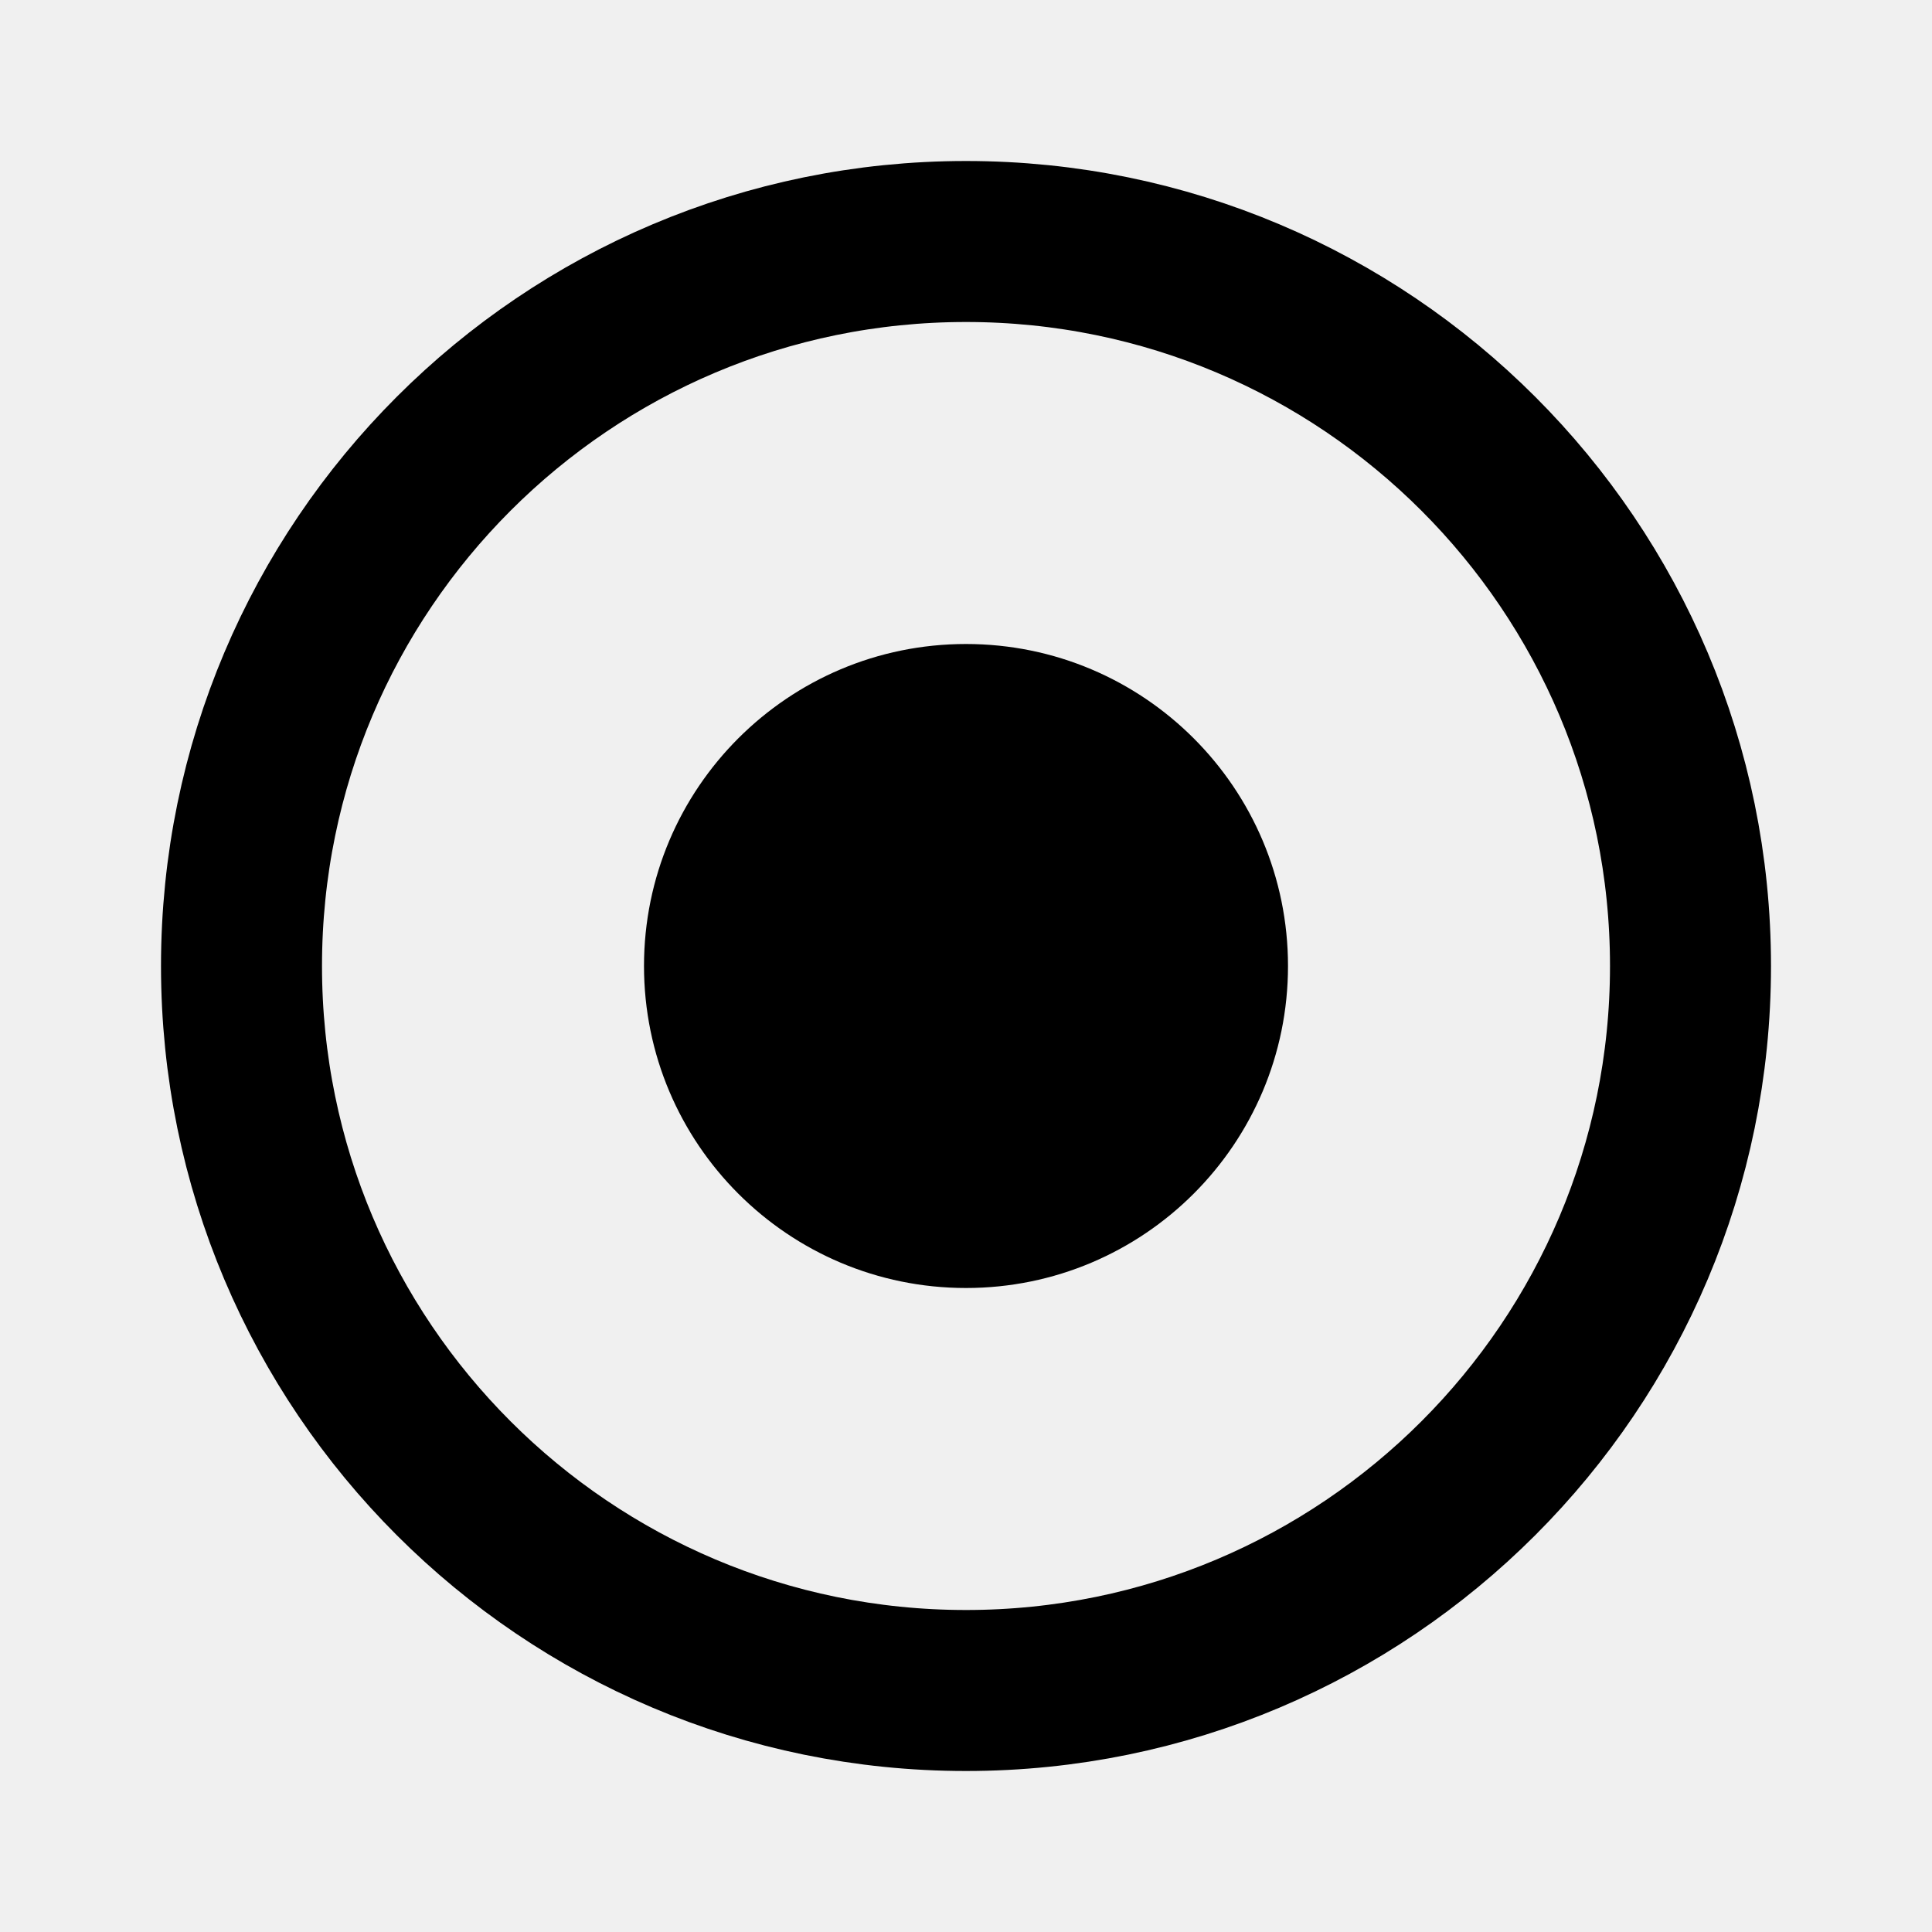
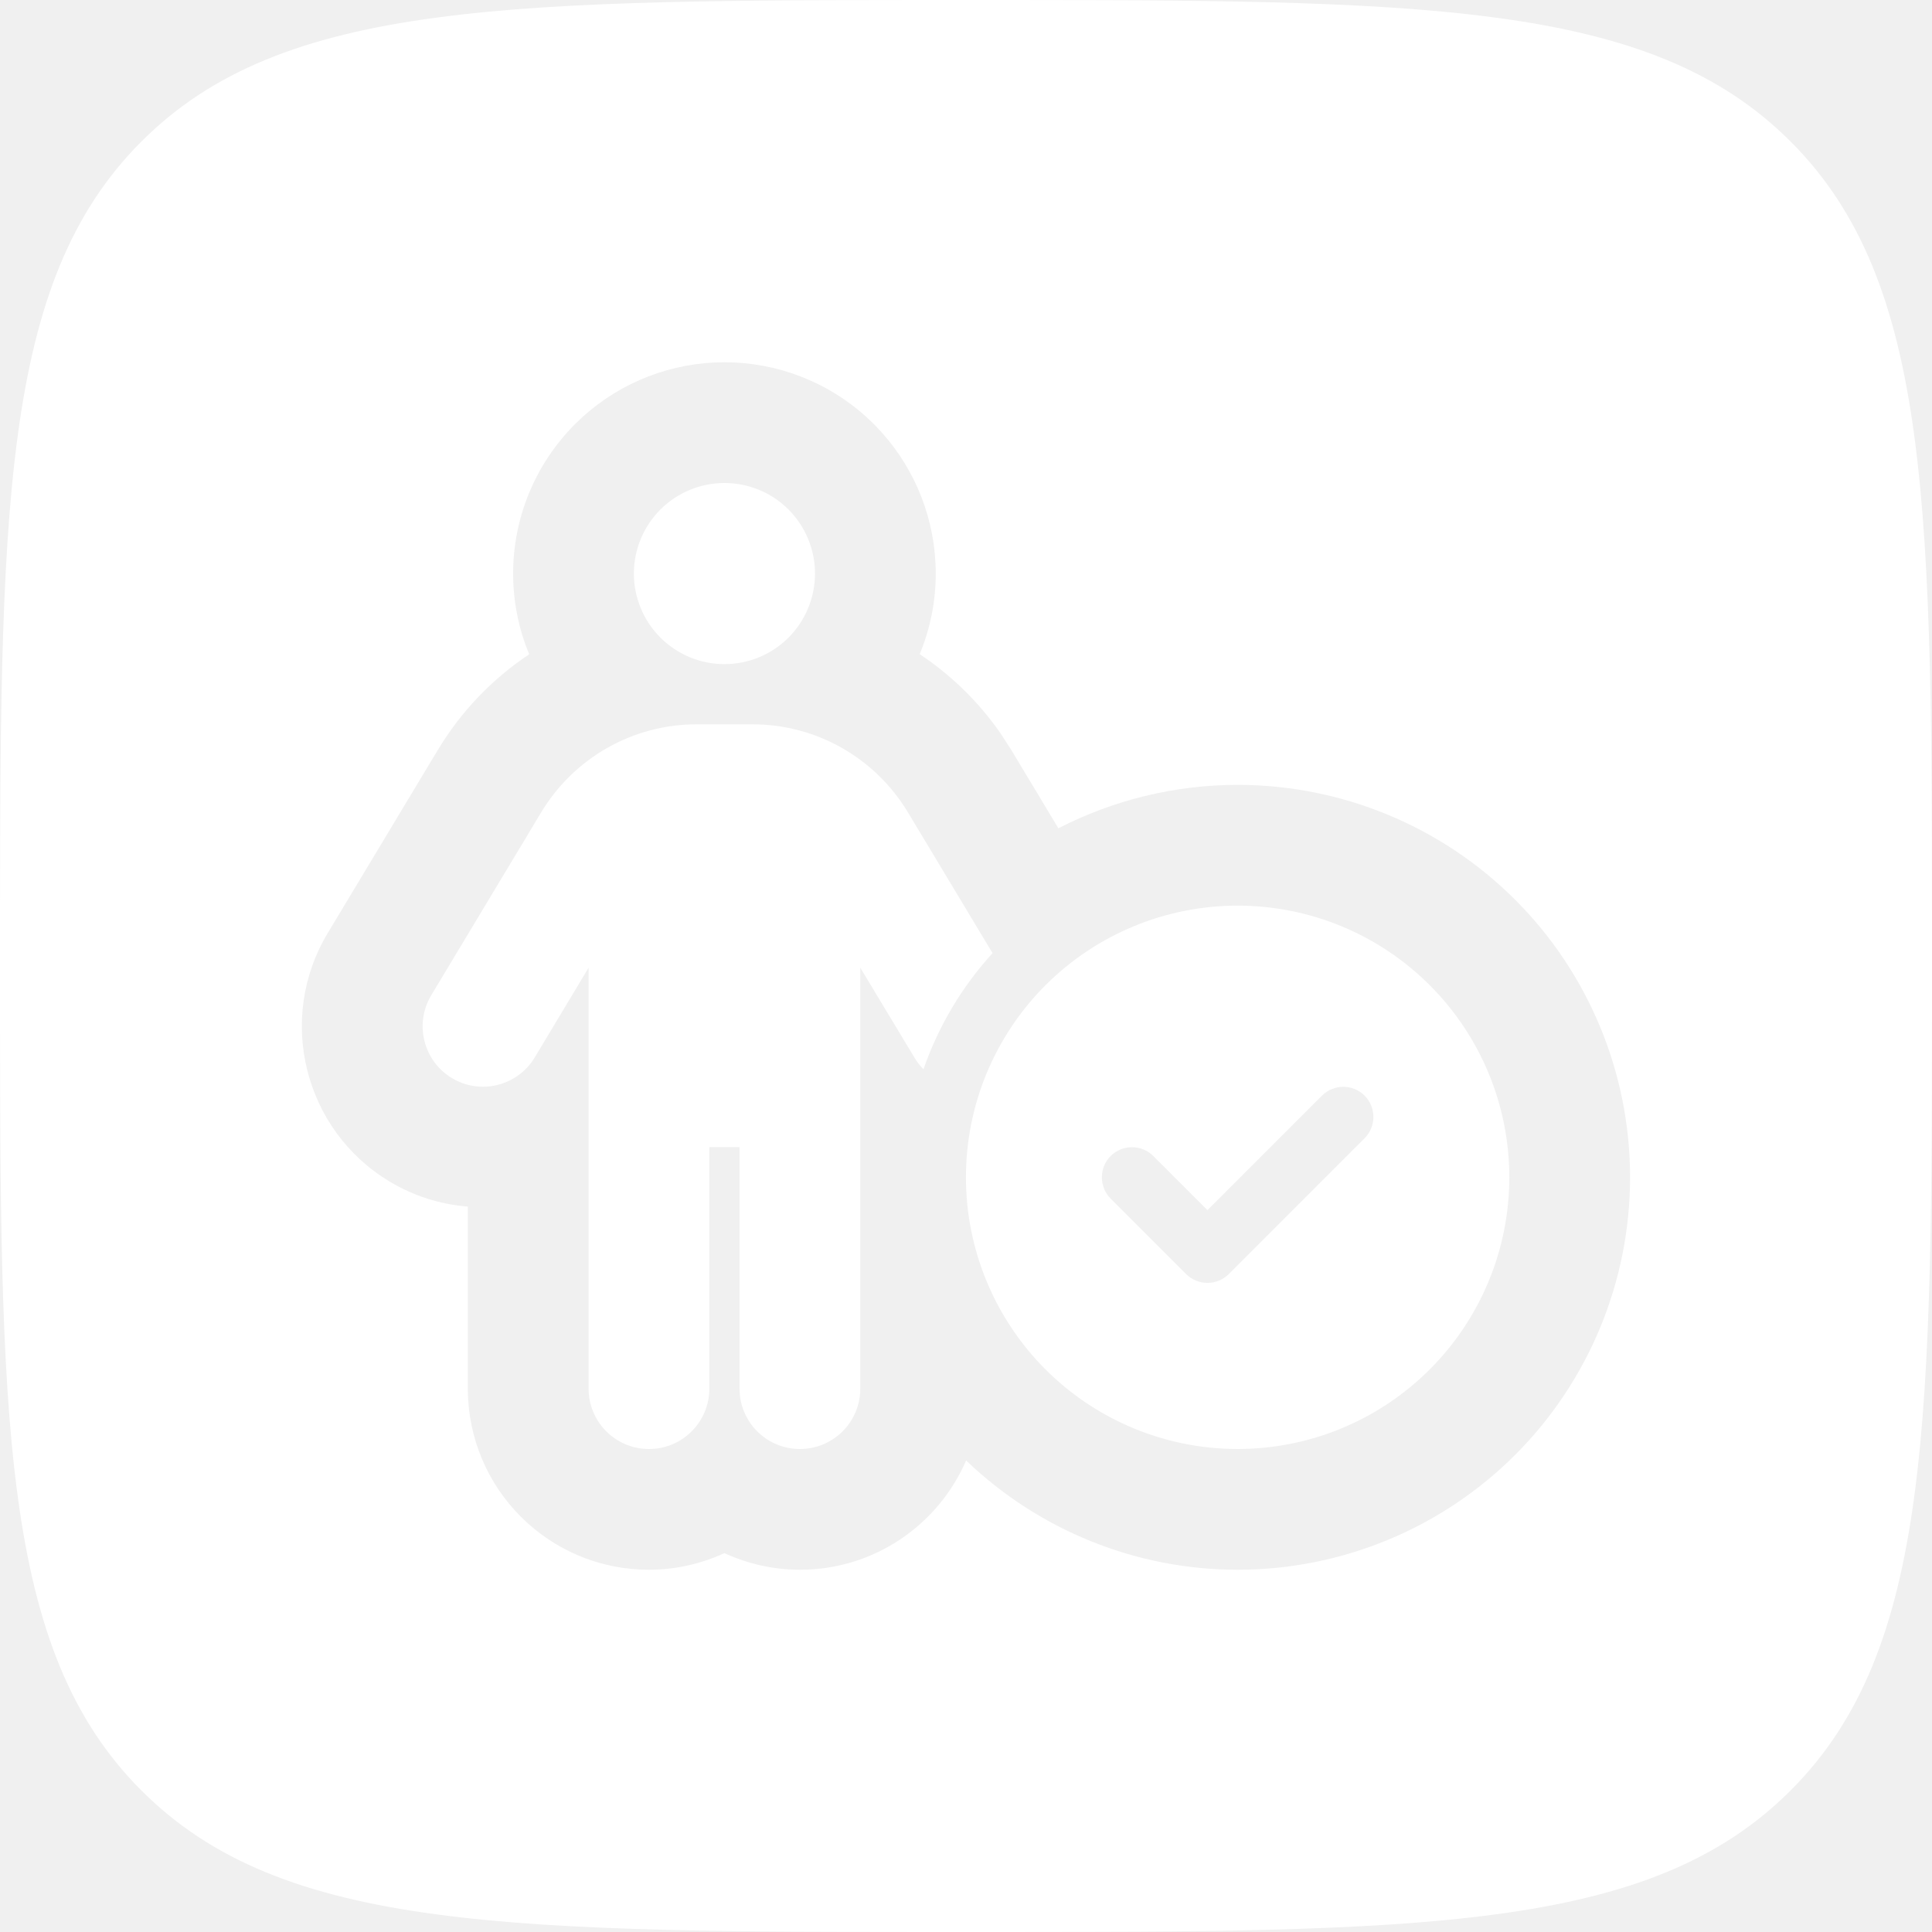
- <svg xmlns="http://www.w3.org/2000/svg" viewBox="0 0 24 24" width="24" height="24" role="img" aria-label="Badge">
-   <circle cx="12" cy="12" r="9" fill="none" stroke="currentColor" stroke-width="2" />
-   <circle cx="12" cy="12" r="4" fill="currentColor" />
+ <svg xmlns="http://www.w3.org/2000/svg" width="32" height="32" viewBox="0 0 32 32" fill="none">
+   <path d="M16 1.12728e-10C23.543 1.12728e-10 27.314 -0 29.657 2.343C32 4.686 32 8.458 32 16C32 23.543 32 27.314 29.657 29.657C27.314 32 23.543 32 16 32C8.458 32 4.686 32 2.343 29.657C-0 27.314 1.12728e-10 23.543 1.12728e-10 16C1.12725e-10 8.458 -0 4.686 2.343 2.343C4.686 -0 8.458 1.12725e-10 16 1.12728e-10ZM11.999 6C11.129 6 10.292 6.324 9.65 6.905L9.524 7.025C8.868 7.682 8.499 8.572 8.499 9.5C8.499 9.963 8.591 10.417 8.765 10.837C8.159 11.241 7.639 11.778 7.252 12.422L7.251 12.423L5.43 15.452C4.574 16.872 5.035 18.716 6.451 19.569C6.86 19.816 7.304 19.949 7.749 19.985V23C7.749 24.658 9.091 26 10.749 26C11.196 26 11.618 25.899 11.999 25.725C12.38 25.899 12.802 26 13.249 26C14.483 26 15.541 25.255 16.002 24.19C17.211 25.349 18.821 26 20.499 26C22.223 26 23.877 25.316 25.096 24.097C26.315 22.878 26.999 21.224 26.999 19.5C26.999 17.776 26.315 16.122 25.096 14.903C23.877 13.684 22.223 13 20.499 13C19.457 13 18.441 13.251 17.53 13.719L16.751 12.423L16.75 12.422L16.572 12.146C16.208 11.623 15.752 11.18 15.233 10.835C15.407 10.415 15.499 9.963 15.499 9.5C15.499 8.63 15.175 7.793 14.594 7.151L14.475 7.025L14.349 6.905C13.707 6.324 12.869 6 11.999 6ZM23.52 22.836C23.465 22.885 23.41 22.932 23.354 22.979L23.52 22.836ZM18.252 19.527C18.25 19.486 18.252 19.445 18.26 19.404L18.262 19.395C18.253 19.438 18.249 19.483 18.252 19.527ZM19.19 15.194C19.05 15.237 18.913 15.287 18.777 15.343C18.845 15.315 18.913 15.288 18.981 15.264L19.19 15.194ZM18.287 19.689C18.275 19.658 18.267 19.627 18.261 19.596L18.287 19.689ZM18.261 19.596C18.256 19.573 18.253 19.55 18.252 19.527C18.253 19.55 18.256 19.573 18.261 19.596Z" fill="white" />
+   <path d="M10.499 9.5C10.499 9.102 10.657 8.721 10.939 8.439C11.22 8.158 11.601 8 11.999 8C12.397 8 12.779 8.158 13.06 8.439C13.341 8.721 13.499 9.102 13.499 9.5C13.499 9.898 13.341 10.279 13.06 10.561C12.779 10.842 12.397 11 11.999 11C11.601 11 11.22 10.842 10.939 10.561C10.657 10.279 10.499 9.898 10.499 9.5ZM11.749 19V23C11.749 23.553 11.302 24 10.749 24C10.196 24 9.749 23.553 9.749 23V16.028L8.856 17.516C8.571 17.988 7.956 18.141 7.484 17.856C7.012 17.572 6.859 16.956 7.143 16.484L8.965 13.453C9.509 12.55 10.484 11.997 11.537 11.997H12.465C13.518 11.997 14.493 12.55 15.037 13.453L16.44 15.787C15.937 16.337 15.546 16.991 15.296 17.709C15.237 17.653 15.187 17.587 15.143 17.512L14.249 16.028V23C14.249 23.553 13.802 24 13.249 24C12.696 24 12.249 23.553 12.249 23V19H11.749ZM15.999 19.5C15.999 18.306 16.473 17.162 17.317 16.318C18.161 15.474 19.306 15 20.499 15C21.693 15 22.837 15.474 23.681 16.318C24.525 17.162 24.999 18.306 24.999 19.5C24.999 20.694 24.525 21.838 23.681 22.682C22.837 23.526 21.693 24 20.499 24C19.306 24 18.161 23.526 17.317 22.682C16.473 21.838 15.999 20.694 15.999 19.5ZM22.602 18.147C22.409 17.953 22.09 17.953 21.896 18.147L19.999 20.044L19.102 19.147C18.909 18.953 18.59 18.953 18.396 19.147C18.202 19.341 18.202 19.659 18.396 19.853L19.646 21.103C19.84 21.297 20.159 21.297 20.352 21.103L22.602 18.853C22.796 18.659 22.796 18.341 22.602 18.147Z" fill="white" />
</svg>
